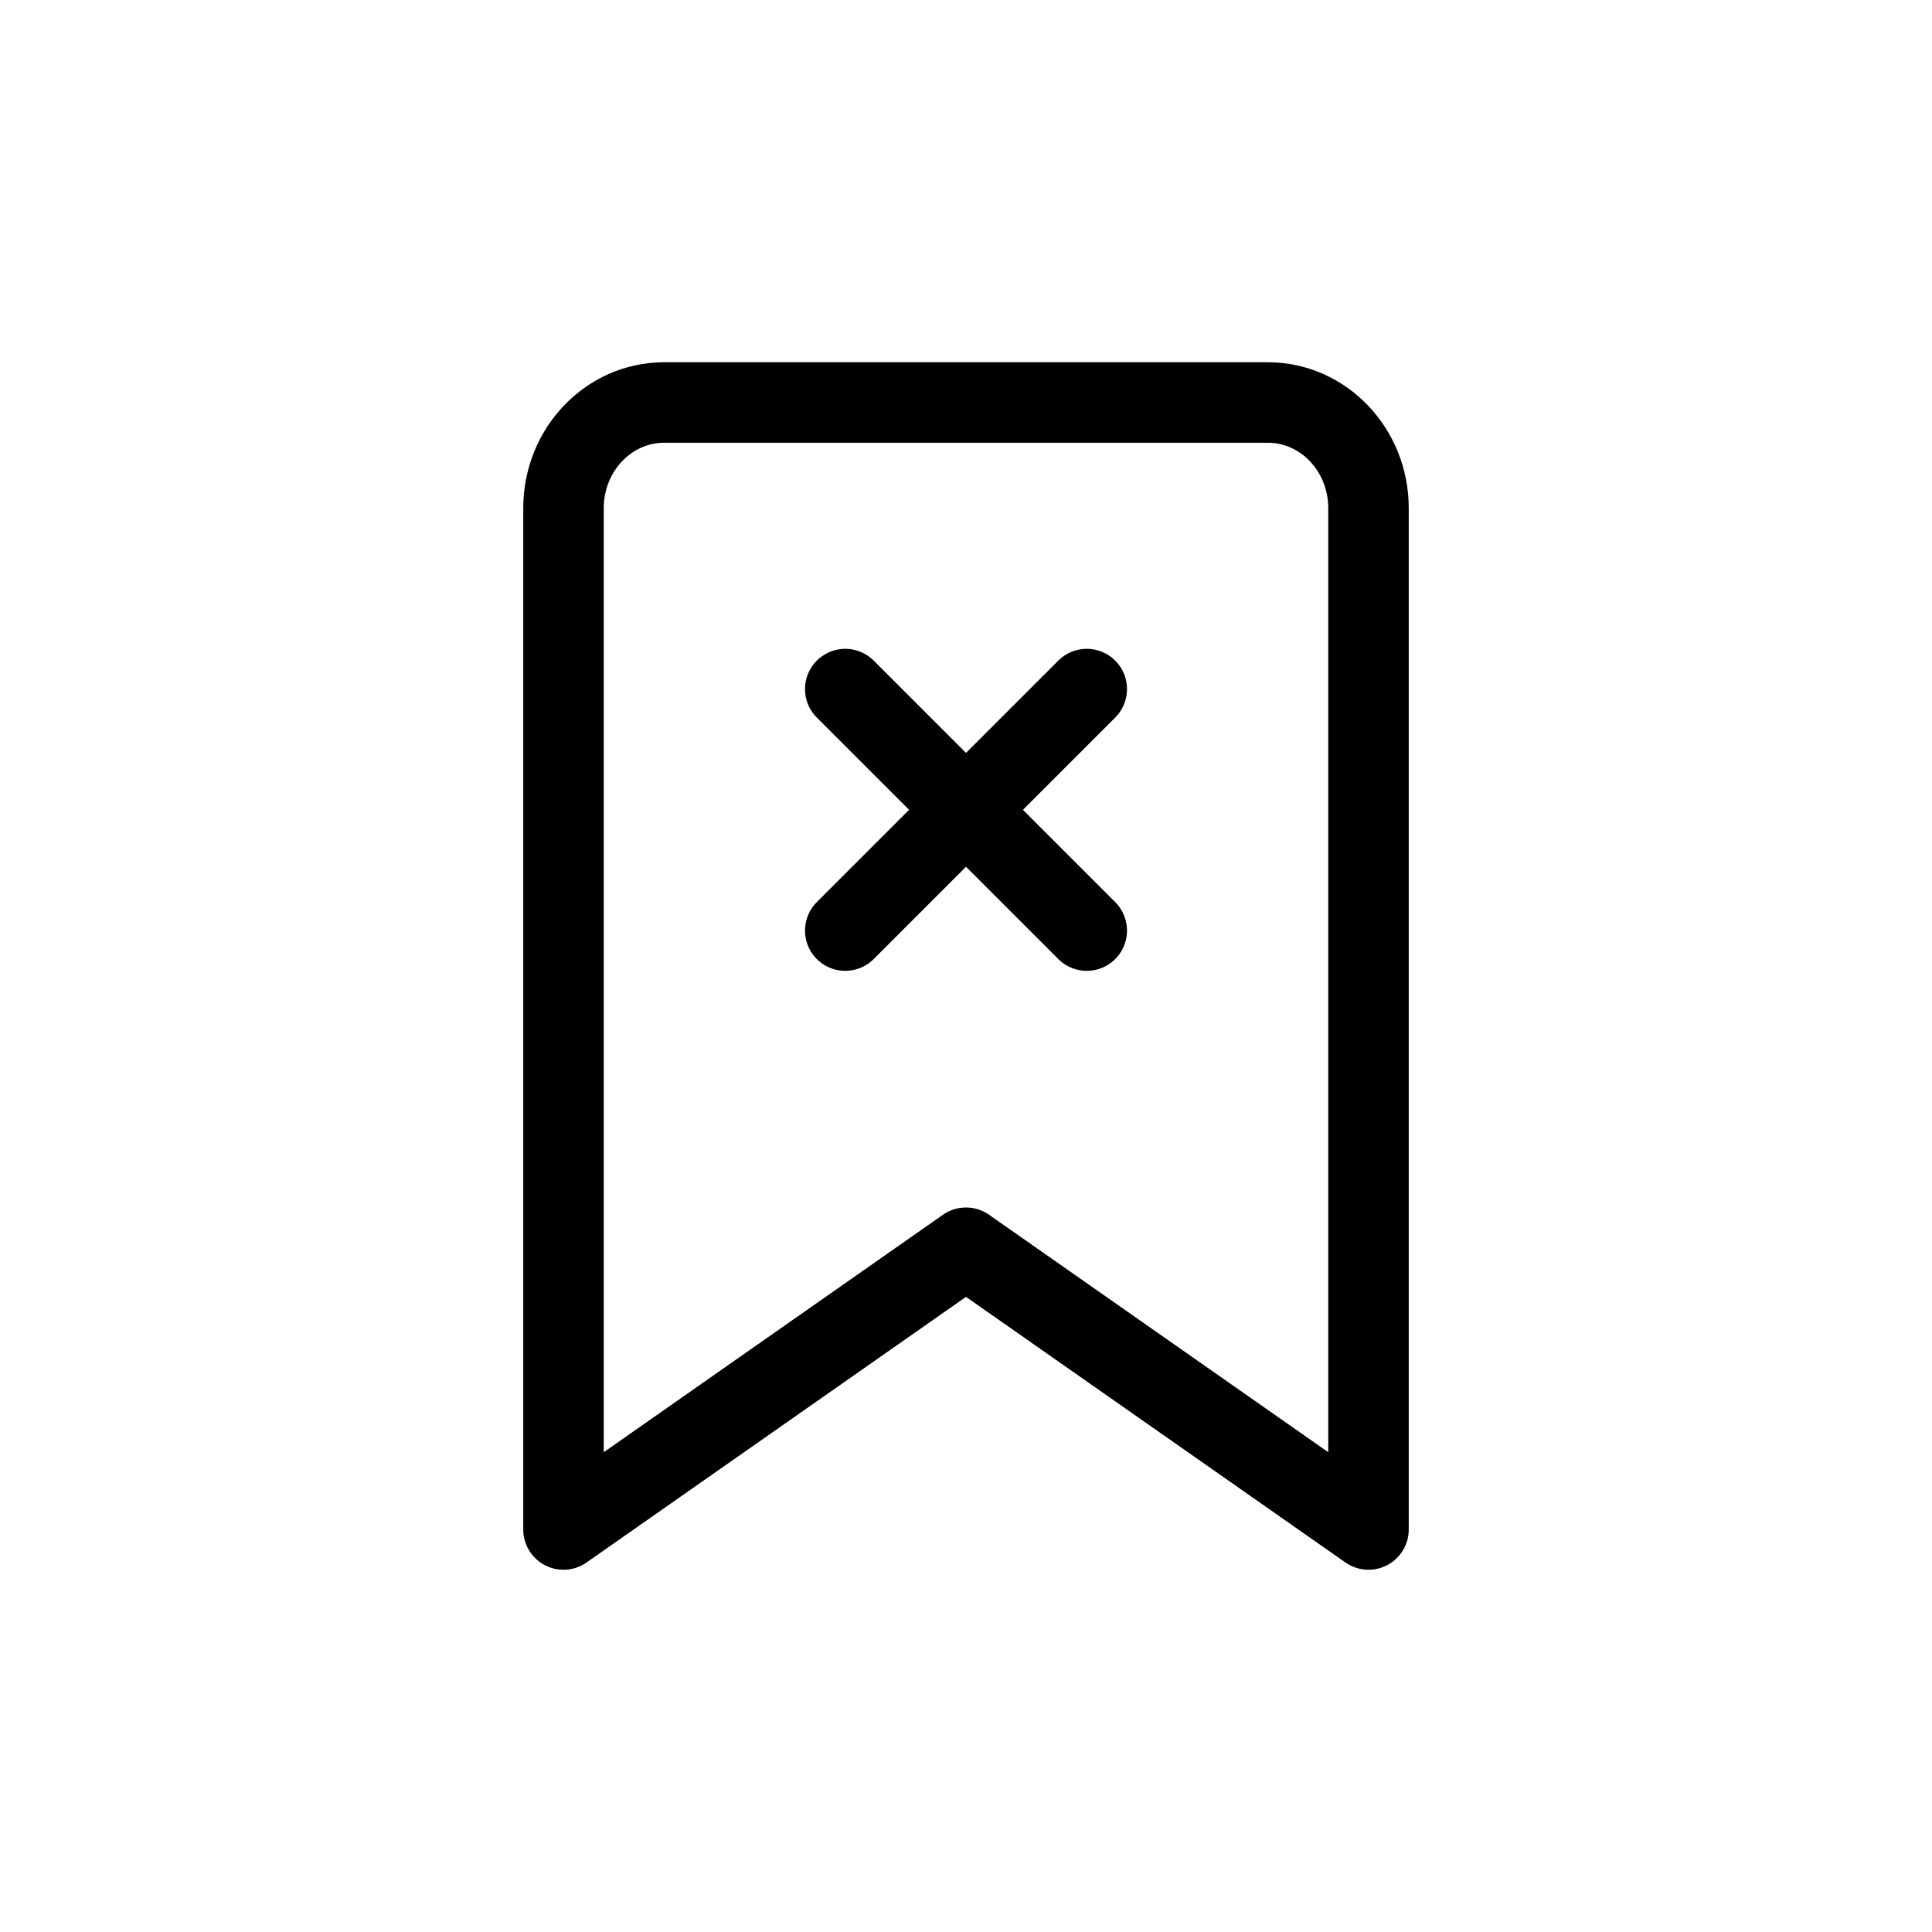
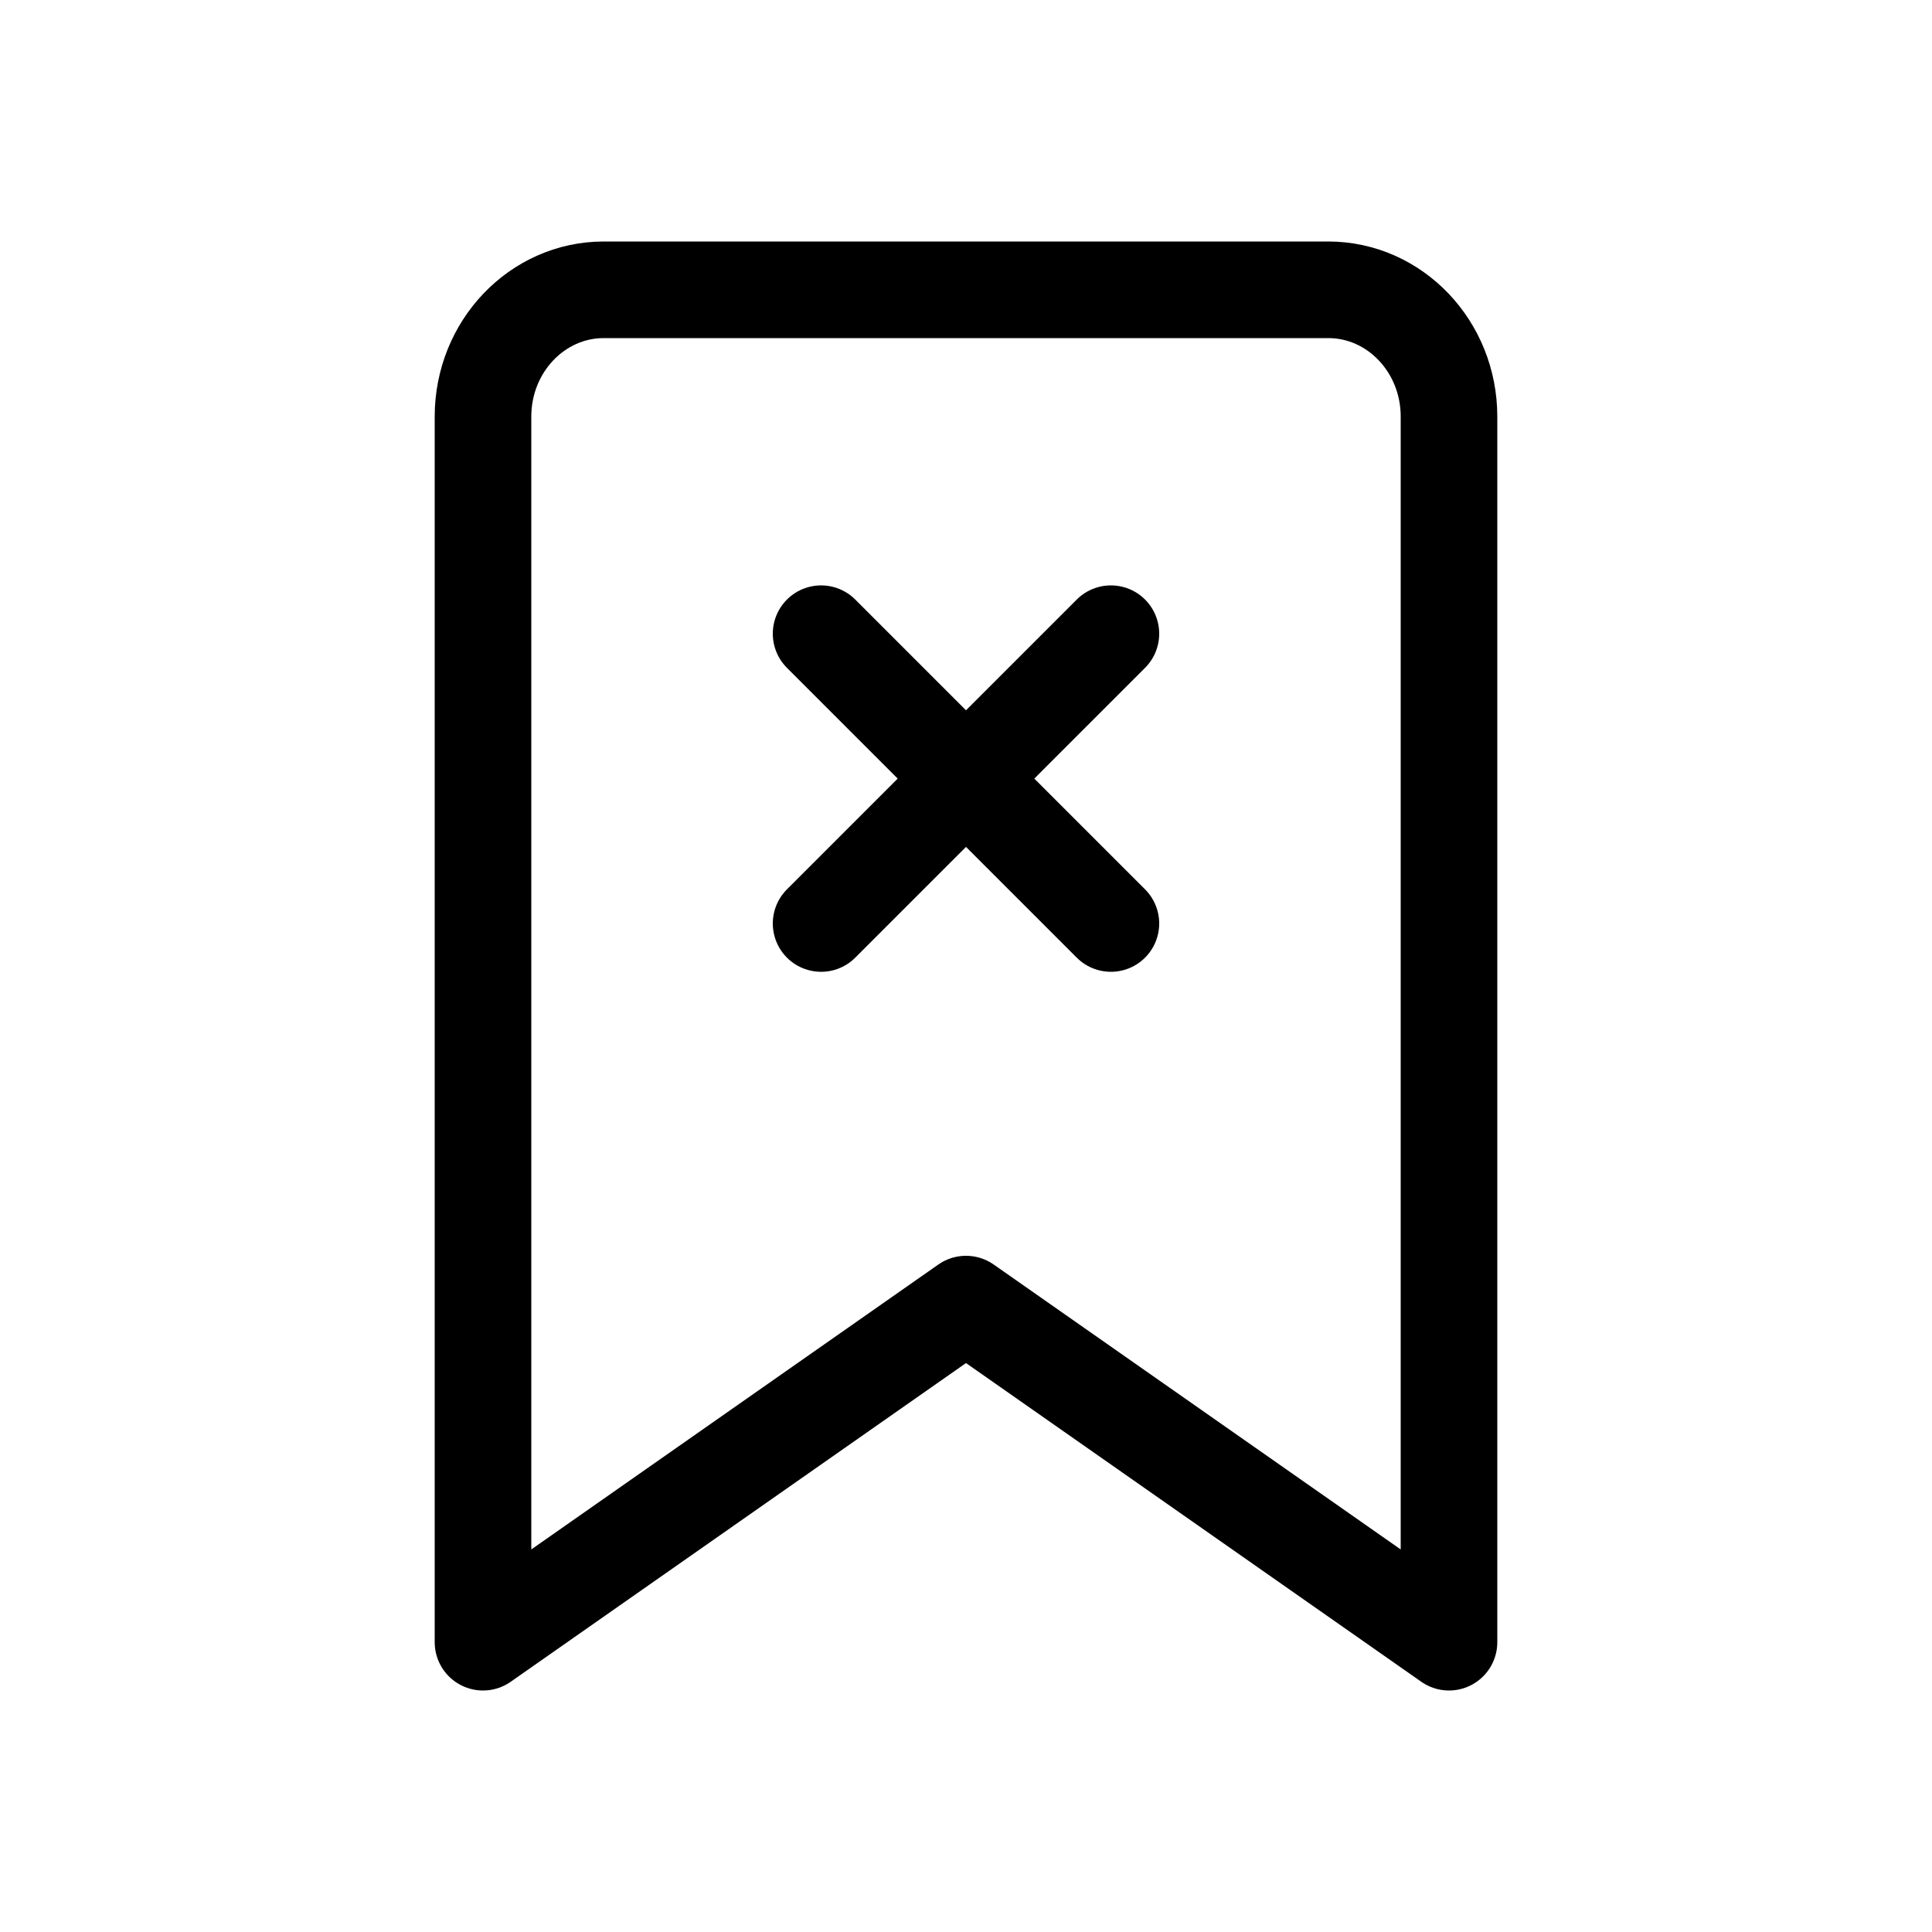
- <svg xmlns="http://www.w3.org/2000/svg" viewBox="0 0 24.00 24.00" fill="none" stroke="#000000">
+ <svg xmlns="http://www.w3.org/2000/svg" viewBox="2 2 20 20" fill="none" stroke="#000000">
  <g id="SVGRepo_bgCarrier" stroke-width="0" />
  <g id="SVGRepo_tracerCarrier" stroke-linecap="round" stroke-linejoin="round" stroke="#fb1313" stroke-width="0.048" />
  <g id="SVGRepo_iconCarrier">
    <path d="M10.5 8.56L12 10.06M12 10.06L13.5 11.56M12 10.06L13.5 8.56M12 10.06L10.5 11.56M8.25 5H15.75C16.44 5 17 5.588 17 6.312V19L12 15.5L7 19V6.312C7 5.588 7.56 5 8.25 5Z" stroke="#000000" stroke-linecap="round" stroke-linejoin="round" />
  </g>
</svg>
